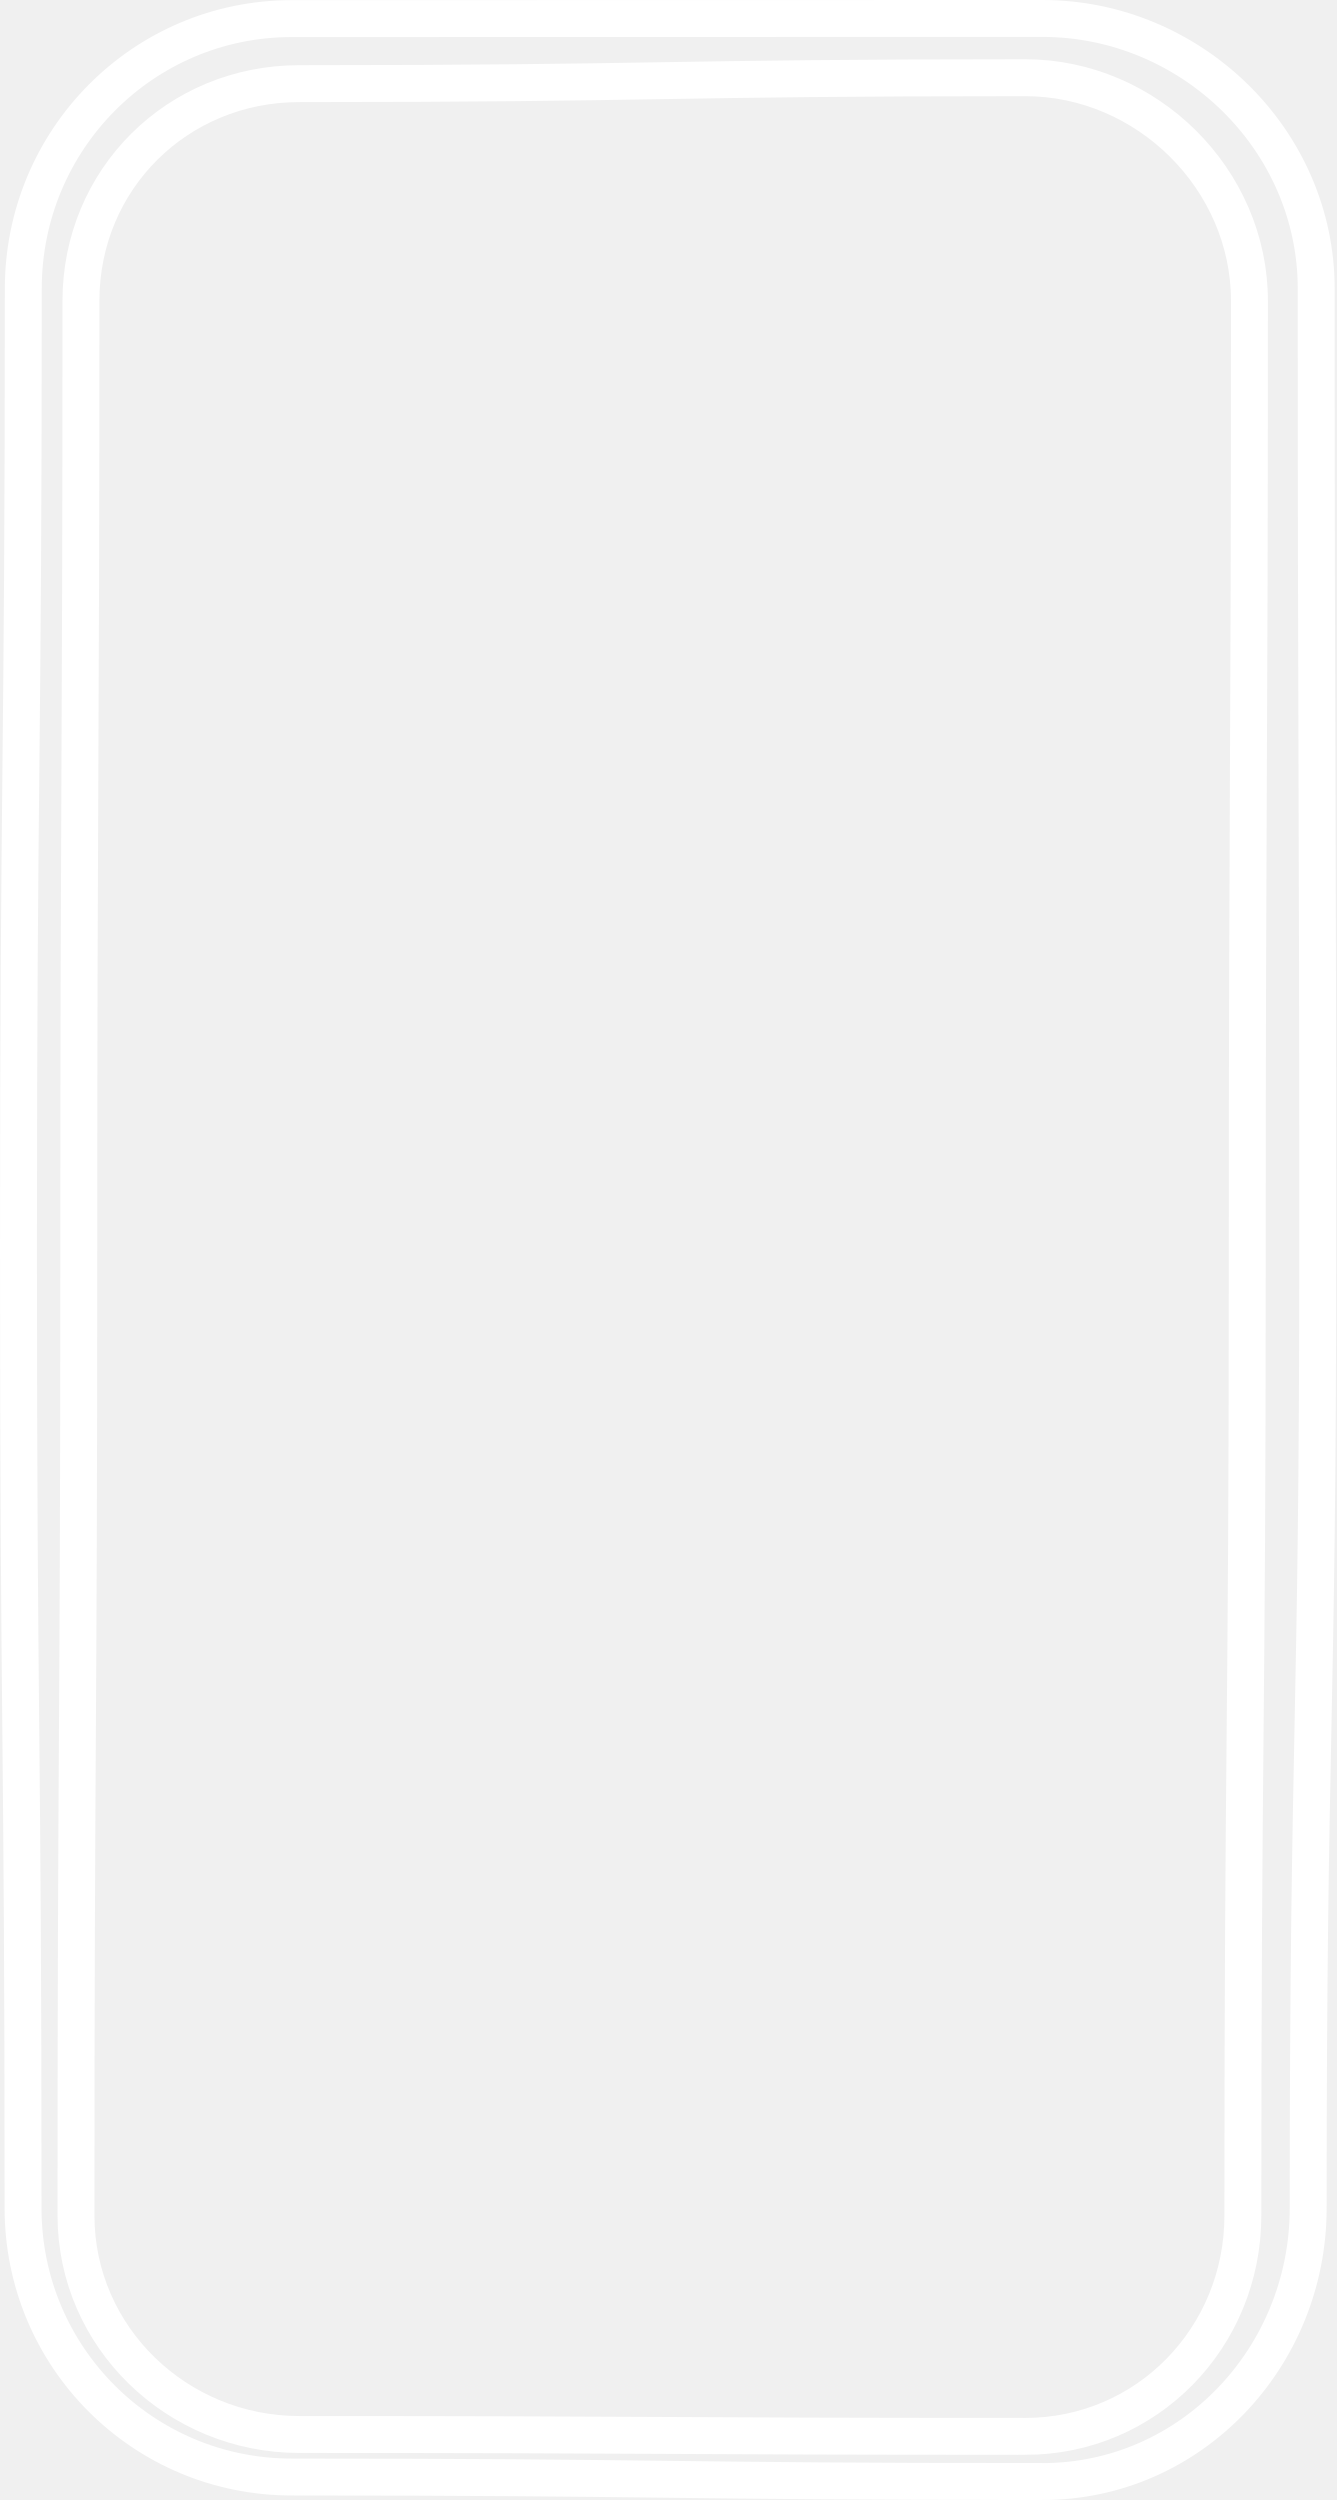
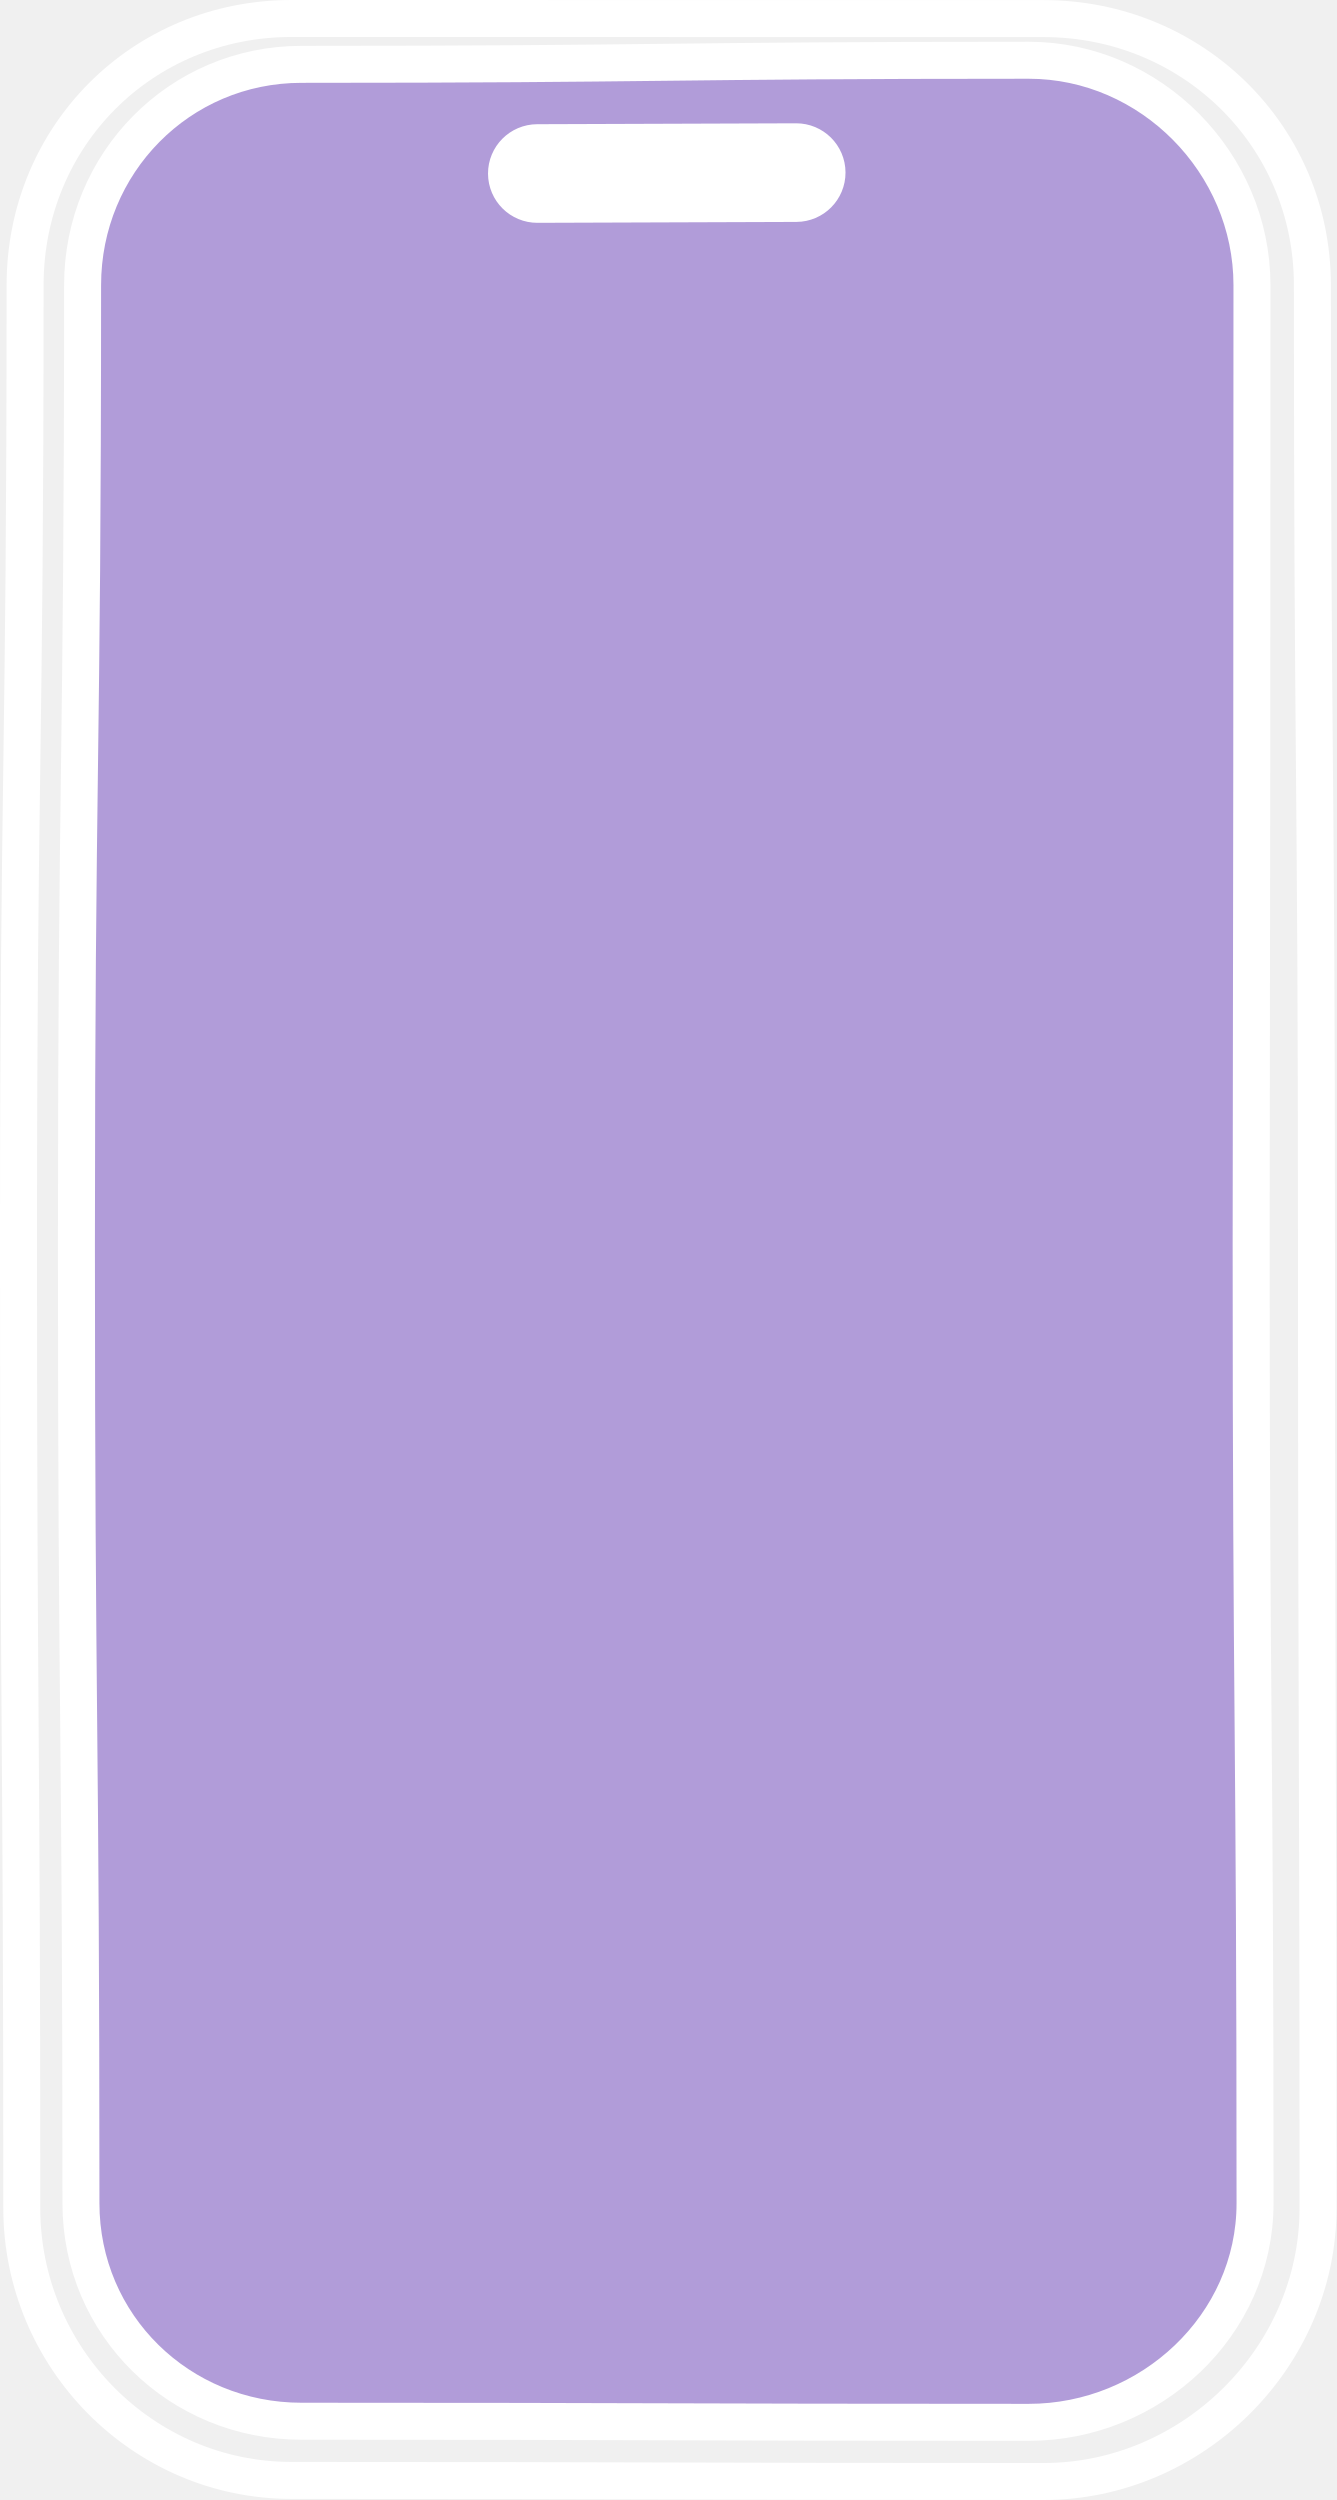
- <svg xmlns="http://www.w3.org/2000/svg" id="Layer_1" viewBox="0 0 542.98 1015.9">
-   <path d="M416.57,990.04c-147.5,0-147.5-.76-295-.76-49.5,0-90.69-39.47-90.69-88.97,0-194.5,1.13-194.5,1.13-389,0-194.5.88-194.5.88-389,0-49.5,39.19-88.32,88.69-88.32,147.5,0,147.5-2.41,295-2.41,49.5,0,91.15,41.24,91.15,90.74,0,194.5-.89,194.5-.89,389,0,194.5-1.79,194.5-1.79,389,0,49.5-38.97,89.73-88.47,89.73Z" fill="none" stroke="#fff" stroke-width="15" />
-   <path d="M423.57,1008.4c-152.5,0-152.5-1.83-305-1.83-60.5,0-109.2-48.77-109.2-109.27,0-195-1.86-195-1.86-390,0-195,1.96-195,1.96-390C9.46,56.81,58.07,7.56,118.57,7.56q152.5,0,305-.06c60.5,0,111.28,49.31,111.28,109.81,0,195,.63,195,.63,390s-3.89,195-3.89,390c0,60.5-47.53,111.1-108.03,111.1Z" fill="none" stroke="#fff" stroke-width="15" />
+ <svg xmlns="http://www.w3.org/2000/svg" id="Layer_1" viewBox="0 0 542.09 1014.01">
+   <path d="M417.25,982.51c-147.5,0-147.5-.45-295-.45-49.5,0-89.42-38.92-89.42-88.42,0-194.5-1.83-194.5-1.83-389,0-194.5,2.5-194.5,2.5-389,0-49.5,39.26-89.54,88.76-89.54,147.5,0,147.5-1.66,295-1.66,49.5,0,90.54,41.7,90.54,91.2q0,194.5-.33,389c0,194.5,1.58,194.5,1.58,389,0,49.5-42.29,88.87-91.79,88.87Z" fill="#b19cd9" />
+   <path d="M417.25,982.51c-147.5,0-147.5-.45-295-.45-49.5,0-89.42-38.92-89.42-88.42,0-194.5-1.83-194.5-1.83-389,0-194.5,2.5-194.5,2.5-389,0-49.5,39.26-89.54,88.76-89.54,147.5,0,147.5-1.66,295-1.66,49.5,0,90.54,41.7,90.54,91.2q0,194.5-.33,389c0,194.5,1.58,194.5,1.58,389,0,49.5-42.29,88.87-91.79,88.87Z" fill="none" stroke="#fff" stroke-width="15" />
+   <path d="M423.25,1006.51c-152.5,0-152.5-.44-305-.44-60.5,0-109.41-49.93-109.41-110.43,0-195-1.34-195-1.34-390s2.68-195,2.68-390C10.18,55.14,57.75,7.5,118.25,7.5q152.5,0,305,.04c60.5,0,109.06,47.6,109.06,108.1,0,195,1.66,195,1.66,390s.63,195,.63,390c0,60.5-50.84,110.87-111.34,110.87Z" fill="none" stroke="#fff" stroke-width="15" />
+   <rect x="207.94" y="60.2" width="125" height="20" rx="10" ry="10" transform="translate(-.24 .94) rotate(-.2)" fill="none" stroke="#fff" stroke-width="20" />
</svg>
